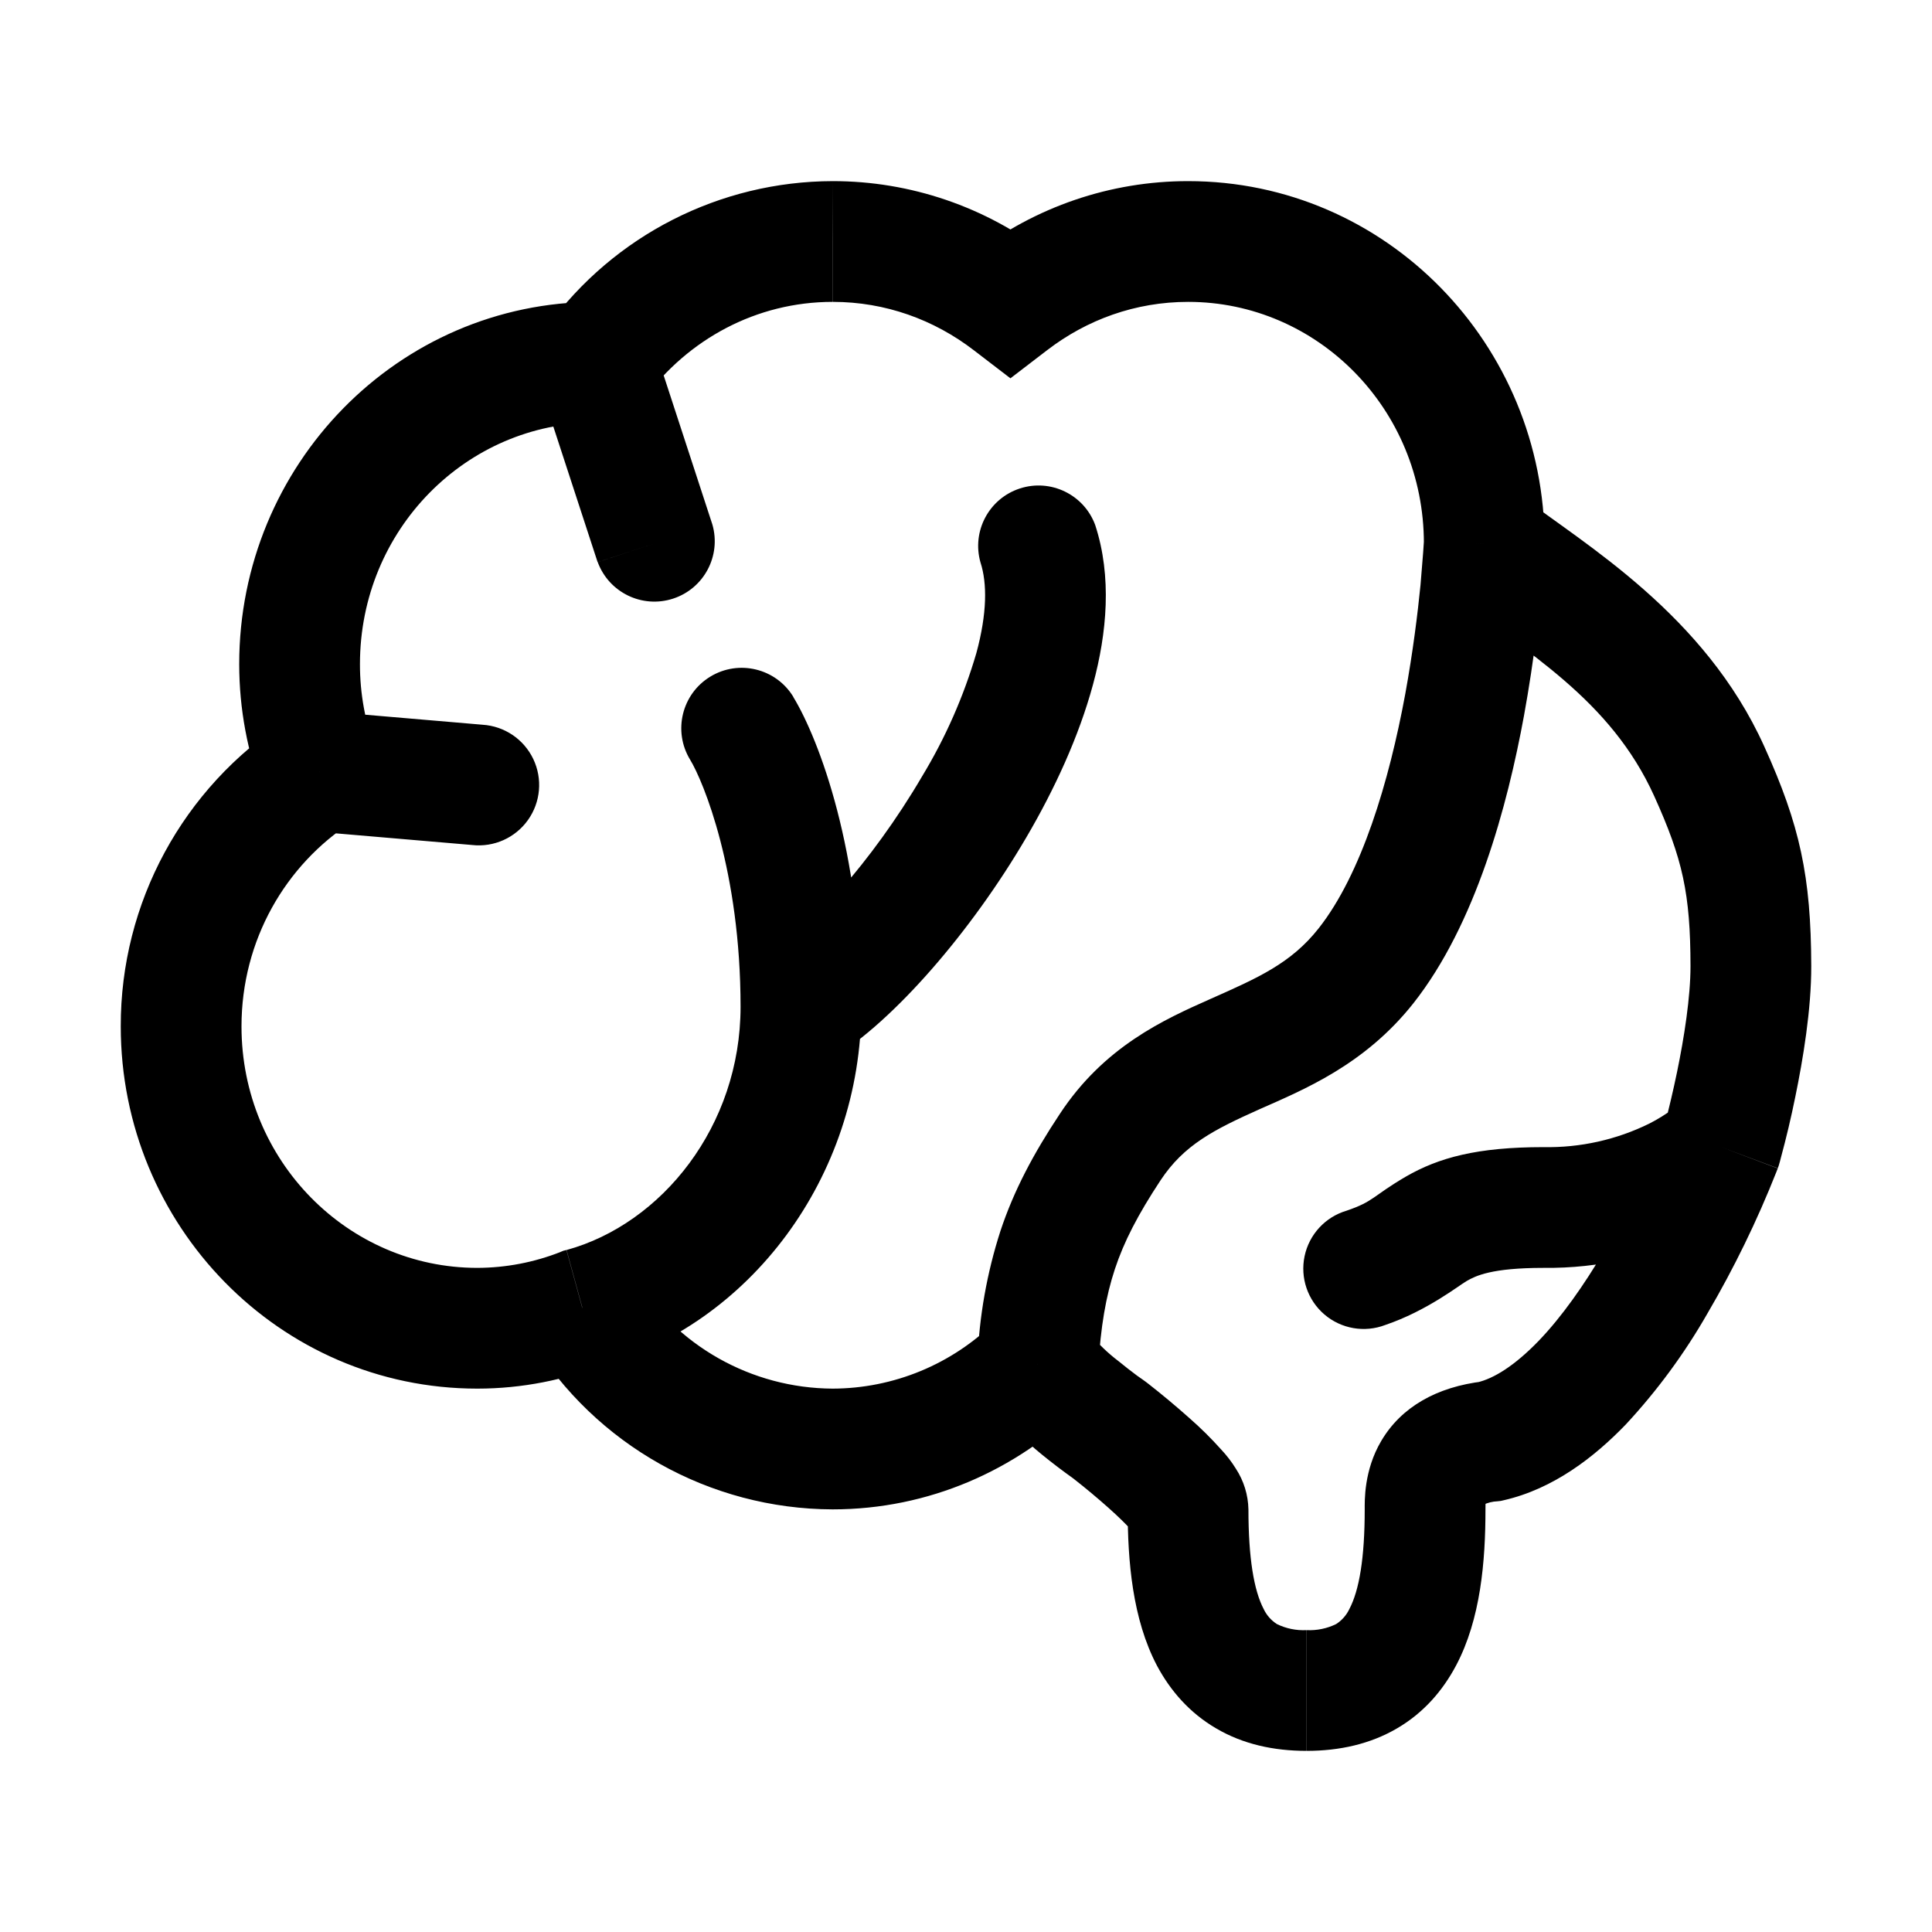
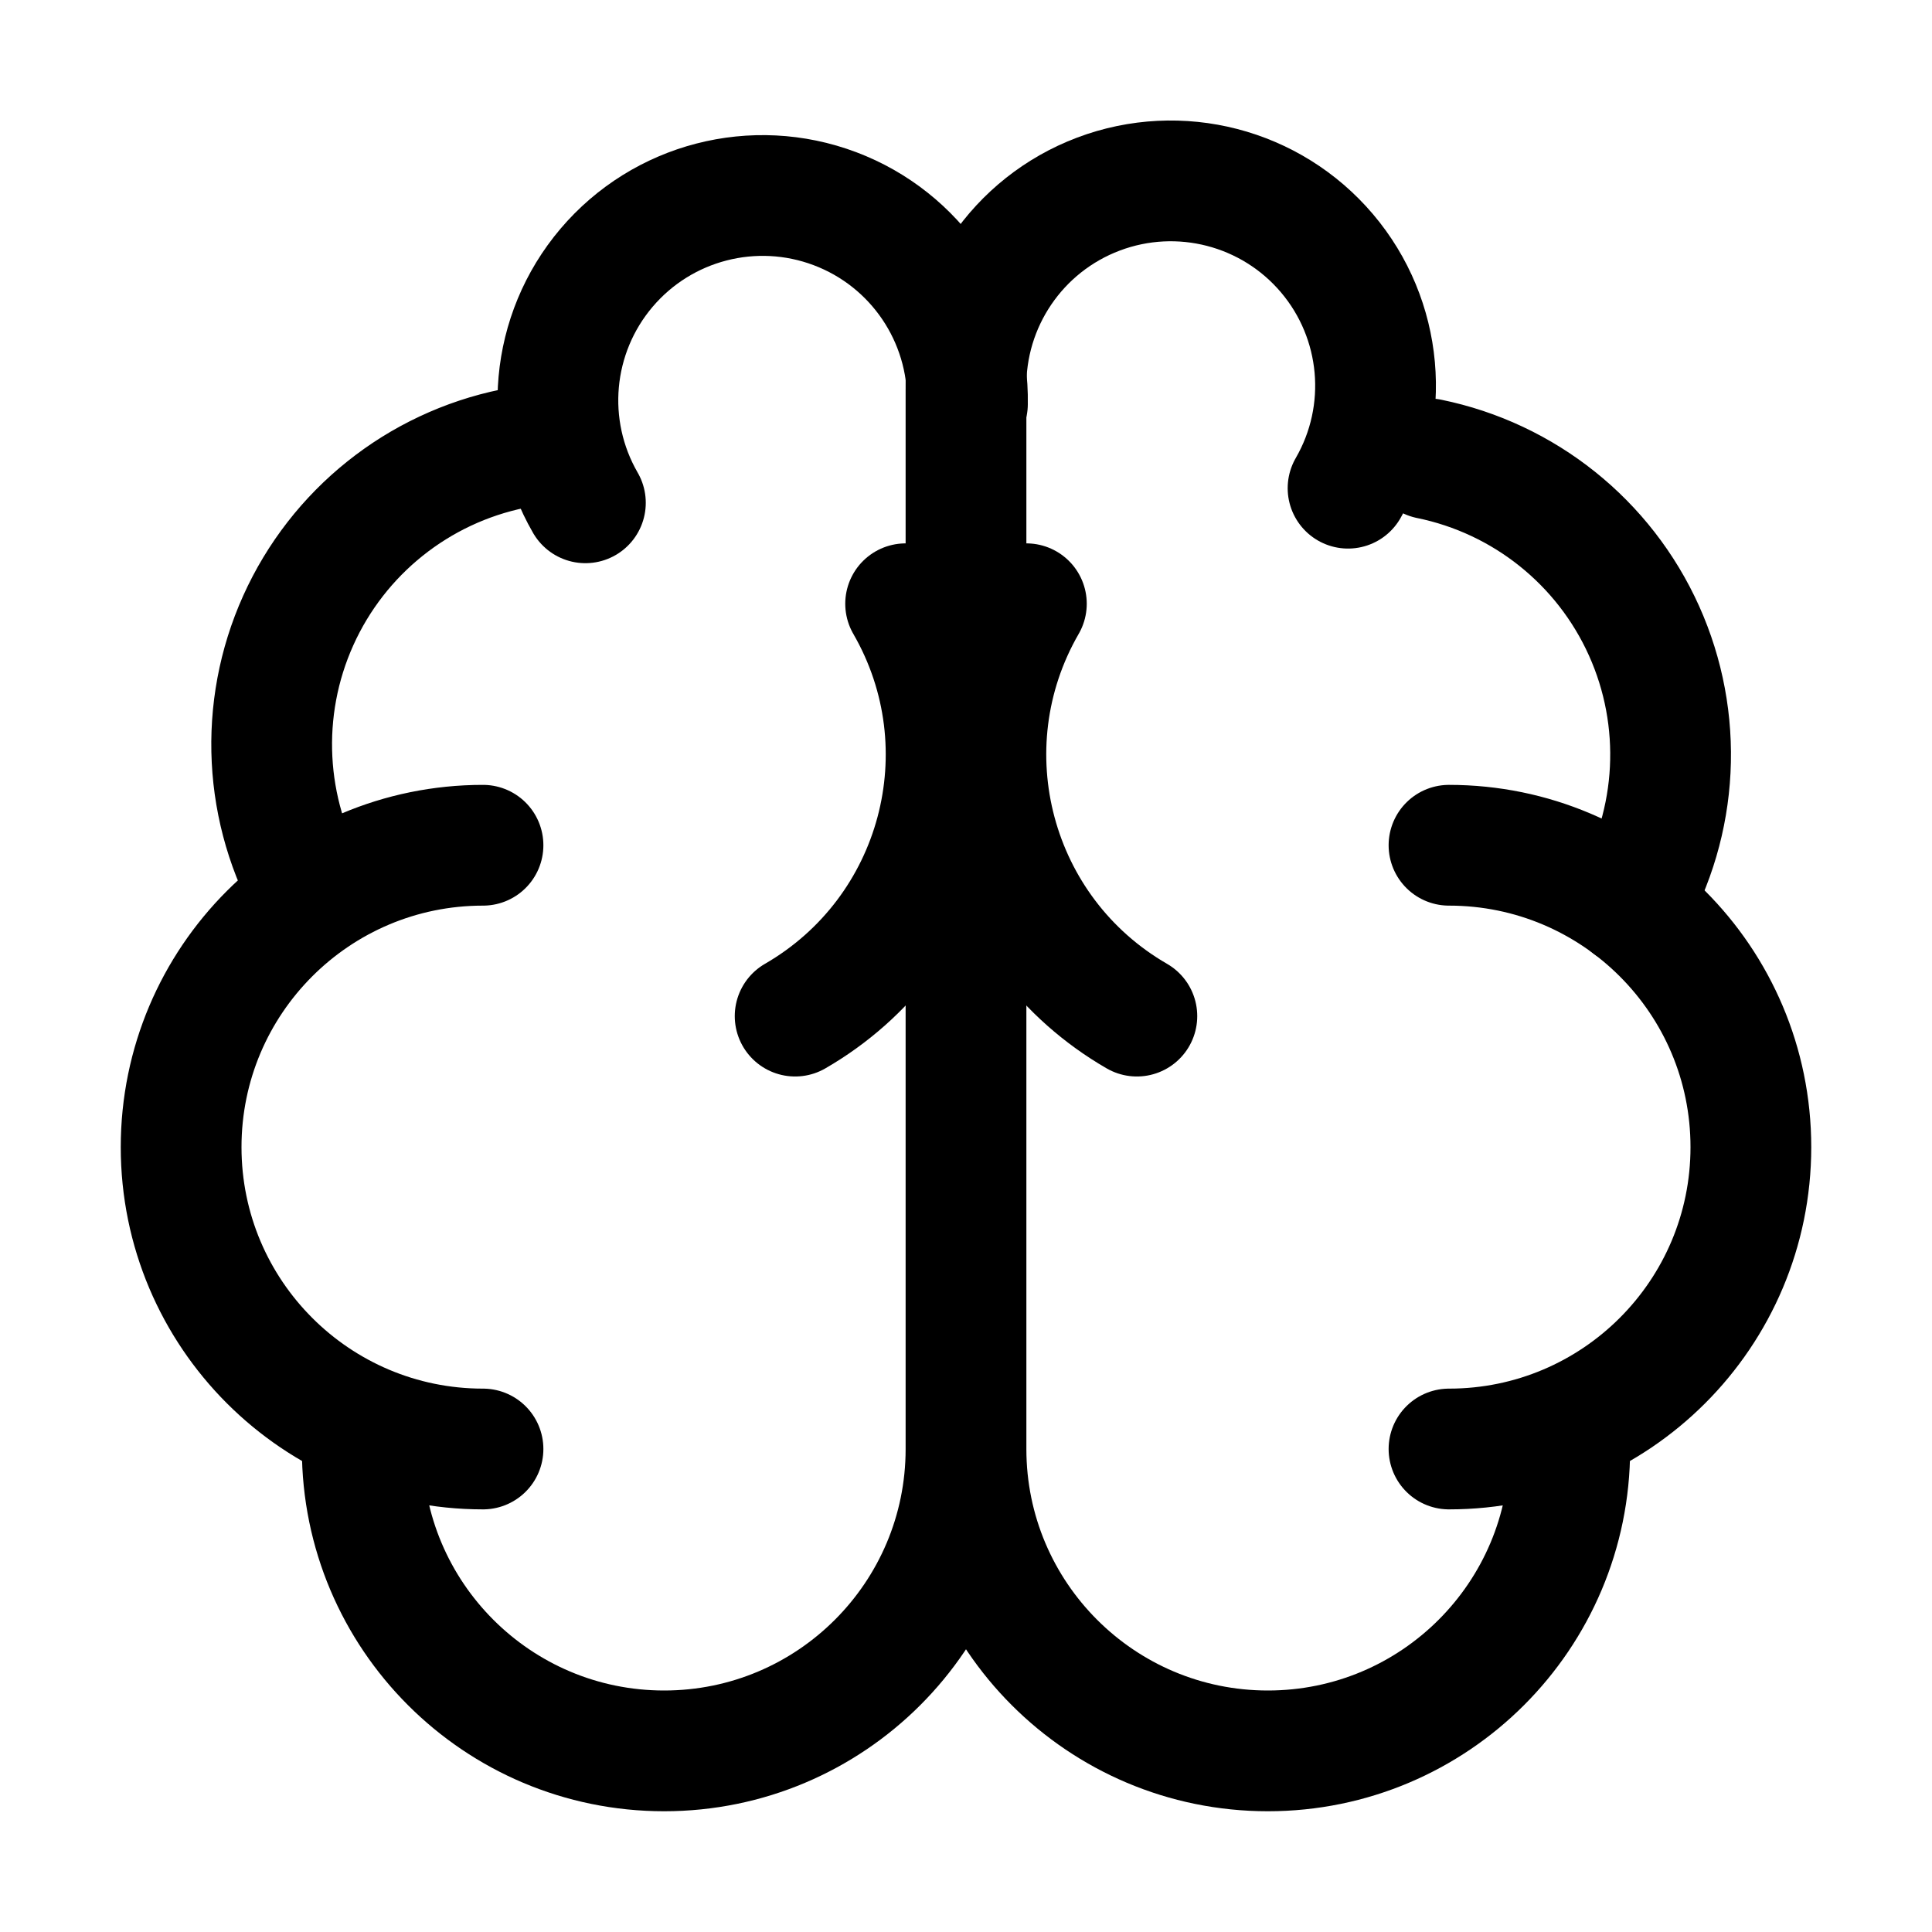
<svg xmlns="http://www.w3.org/2000/svg" fill="none" viewBox="0 0 16 16">
-   <path fill="#000" d="m12.292 4.5.476.155.024-.075V4.5zm0 .003-.476-.156-.021.065-.003.069zm1.864 1.885.455-.206zM14.5 8l-.5.001zm-.245 1.5.468.175.007-.02.006-.02zm-1.912 2.437.059.496.027-.003.026-.006zm-.541.563h-.5zM10.82 14v.5zm-.981-1.5h.5zm-.646-.653.307-.395-.023-.017zm-4.37-1.013-.132-.482-.025.006-.024.01zM4.937 3v.5h.252l.15-.203zm3.43-.497-.303.397.304.233.304-.233zM3.91 6.998a.5.5 0 1 0 .086-.996l-.043.498zm1.04-2.343a.5.5 0 0 0 .95-.31l-.475.155zm1.62 1.116a.5.5 0 1 0-.855.52l.427-.26zm2.5-1.423a.5.5 0 0 0-.95.31l.475-.155zM11.311 8l.393.31zM9.194 9.5l-.417-.275zm1.956.527a.5.5 0 1 0 .322.946l-.16-.473zM9.84 2v.5c1.07 0 1.952.886 1.952 2h1c0-1.648-1.313-3-2.952-3zm2.452 2.5-.475-.155v.002l.474.156.476.155v-.003zm0 .003-.305.397c.665.509 1.35.892 1.713 1.694l.456-.206.455-.206c-.495-1.097-1.489-1.673-2.015-2.076zm1.864 1.885-.456.206c.235.52.299.804.3 1.407L14.5 8l.5-.001c-.002-.741-.094-1.166-.389-1.817zM14.5 8l-.5.001c0 .256-.052.59-.112.88a9 9 0 0 1-.106.451l-.007.026-.002.006v.001l.482.135.481.135v-.002l.001-.002.003-.01.008-.031a8 8 0 0 0 .12-.507c.063-.306.133-.722.132-1.084zm-.245 1.5-.469-.175v.003l-.007.015a5 5 0 0 1-.125.298c-.089.197-.217.46-.375.729-.16.27-.342.532-.536.734-.2.207-.374.314-.512.345l.112.488.112.487c.409-.094.747-.355 1.01-.628a5 5 0 0 0 .675-.918 8.5 8.5 0 0 0 .571-1.172l.008-.021.003-.007v-.002zm-1.912 2.437-.058-.497c-.387.045-.681.213-.846.493-.145.245-.137.499-.137.567h1c0-.037 0-.052.003-.065.001-.01.002-.005-.005.006-.009.015-.02.022-.018.022a.3.3 0 0 1 .12-.03zm-.541.563h-.5c0 .402-.045.67-.128.827a.3.3 0 0 1-.109.123.5.5 0 0 1-.244.05v1c.273 0 .527-.057.748-.186.223-.13.38-.315.489-.52.205-.386.244-.867.244-1.294zM10.82 14v-.5a.5.5 0 0 1-.245-.05.3.3 0 0 1-.109-.123c-.082-.156-.127-.425-.127-.827h-1c0 .427.039.908.243 1.295.109.204.267.389.49.519.221.13.475.186.748.186zm-.981-1.5h.5a.64.64 0 0 0-.104-.337 1 1 0 0 0-.123-.16 3 3 0 0 0-.263-.26 7 7 0 0 0-.34-.284l-.007-.005-.002-.002-.307.395-.307.395h.001l.004.004a6 6 0 0 1 .291.243c.076.068.14.13.181.176l.024.028a.4.4 0 0 1-.048-.193zm-.646-.653.284-.412-.003-.002-.011-.008-.047-.033a4 4 0 0 1-.151-.118 1.4 1.4 0 0 1-.246-.238l-.425.263-.425.263c.121.196.333.38.462.486a5 5 0 0 0 .252.192l.018.013.007.005zm-.599-.548-.35-.357a1.92 1.92 0 0 1-1.349.558v1c.8 0 1.52-.326 2.05-.844zM6.896 12v-.5a1.94 1.94 0 0 1-1.647-.93l-.425.264-.425.264A2.94 2.94 0 0 0 6.896 12.5zm-2.072-1.166-.181-.466a1.9 1.9 0 0 1-.69.132v1c.374 0 .728-.074 1.052-.2zM3.953 11v-.5C2.883 10.5 2 9.614 2 8.5H1c0 1.648 1.313 3 2.953 3zM1.5 8.5H2c0-.715.366-1.339.914-1.692l-.271-.42-.271-.42A3.01 3.01 0 0 0 1 8.5zm1.143-2.112.468-.175a2 2 0 0 1-.13-.713h-1c0 .376.071.734.194 1.063zM2.481 5.5h.5c0-1.114.883-2 1.953-2v-1c-1.64 0-2.953 1.352-2.953 3zM4.934 3v.5h.003v-1h-.003zm.003 0 .402.297c.36-.487.924-.797 1.557-.797v-1a2.93 2.93 0 0 0-2.361 1.203zm1.96-1v.5c.436 0 .839.148 1.167.4l.304-.397.304-.397A2.9 2.9 0 0 0 6.896 1.5zm1.47.503.305.397c.328-.252.73-.4 1.168-.4v-1a2.9 2.9 0 0 0-1.776.606zM2.644 6.388l-.043.498 1.31.112.043-.498.043-.498-1.31-.112zM4.934 3l-.475.155.49 1.5.476-.155.475-.155-.49-1.5zm-.11 7.834.132.482c1.247-.34 2.177-1.565 2.177-2.978h-1c0 .988-.653 1.798-1.441 2.014zm1.809-2.496h.5c0-1.278-.346-2.209-.564-2.567l-.427.26-.427.26c.11.18.418.926.418 2.047zm0 0 .26.427c.51-.311 1.15-1.05 1.606-1.829.234-.399.436-.836.553-1.268.115-.425.158-.892.018-1.32l-.475.155-.475.155c.056.172.055.422-.034.75a4.3 4.3 0 0 1-.45 1.022c-.418.714-.955 1.293-1.264 1.482zm5.658-3.835-.499-.022v.004l-.006.089-.022.271c-.023.231-.062.55-.126.901-.134.727-.363 1.494-.719 1.944l.392.31.393.31c.518-.656.78-1.637.917-2.383a12 12 0 0 0 .17-1.392v-.009zM11.311 8l-.392-.31c-.228.288-.5.408-.895.583-.385.171-.88.394-1.247.952l.417.275.417.275c.194-.294.443-.42.818-.588.365-.162.87-.366 1.275-.877zM9.194 9.5l-.417-.275c-.219.33-.381.635-.492.97a4 4 0 0 0-.19 1.073l.5.03.5.031c.02-.343.063-.592.138-.819s.19-.45.378-.735zm5.06 0-.356-.35.001-.001.001-.002-.001.001-.04.033a1.4 1.4 0 0 1-.2.124 1.9 1.9 0 0 1-.876.195v1a2.9 2.9 0 0 0 1.33-.305 2.3 2.3 0 0 0 .452-.3l.043-.042.002-.001V9.85h.001zm-1.471.5v-.5c-.55 0-.868.087-1.14.244-.28.164-.263.205-.493.283l.161.473.161.473c.345-.117.608-.326.674-.364.075-.043.205-.109.637-.109z" />
+   <path stroke="#000" stroke-linecap="round" d="M4 12a2.5 2.5 0 0 1 0-5m8 5a2.5 2.5 0 0 0 0-5M9.415 8.415A2.5 2.5 0 0 1 8.5 5M6.585 8.415A2.5 2.5 0 0 0 7.5 5" />
+   <path stroke="#000" stroke-linecap="round" d="M11.835 3.8A2.5 2.5 0 0 1 13.5 7.5M4.25 3.715a2.5 2.5 0 0 0-1.665 3.7M13 12a2.5 2.5 0 0 1-5 0m0 0a2.5 2.5 0 0 1-5 0m5 0V3.224m3.164.819A1.696 1.696 0 1 0 8 3.224" />
+   <path stroke="#000" stroke-linecap="round" d="M4.848 4.164a1.696 1.696 0 1 1 3.164-.819" />
</svg>
